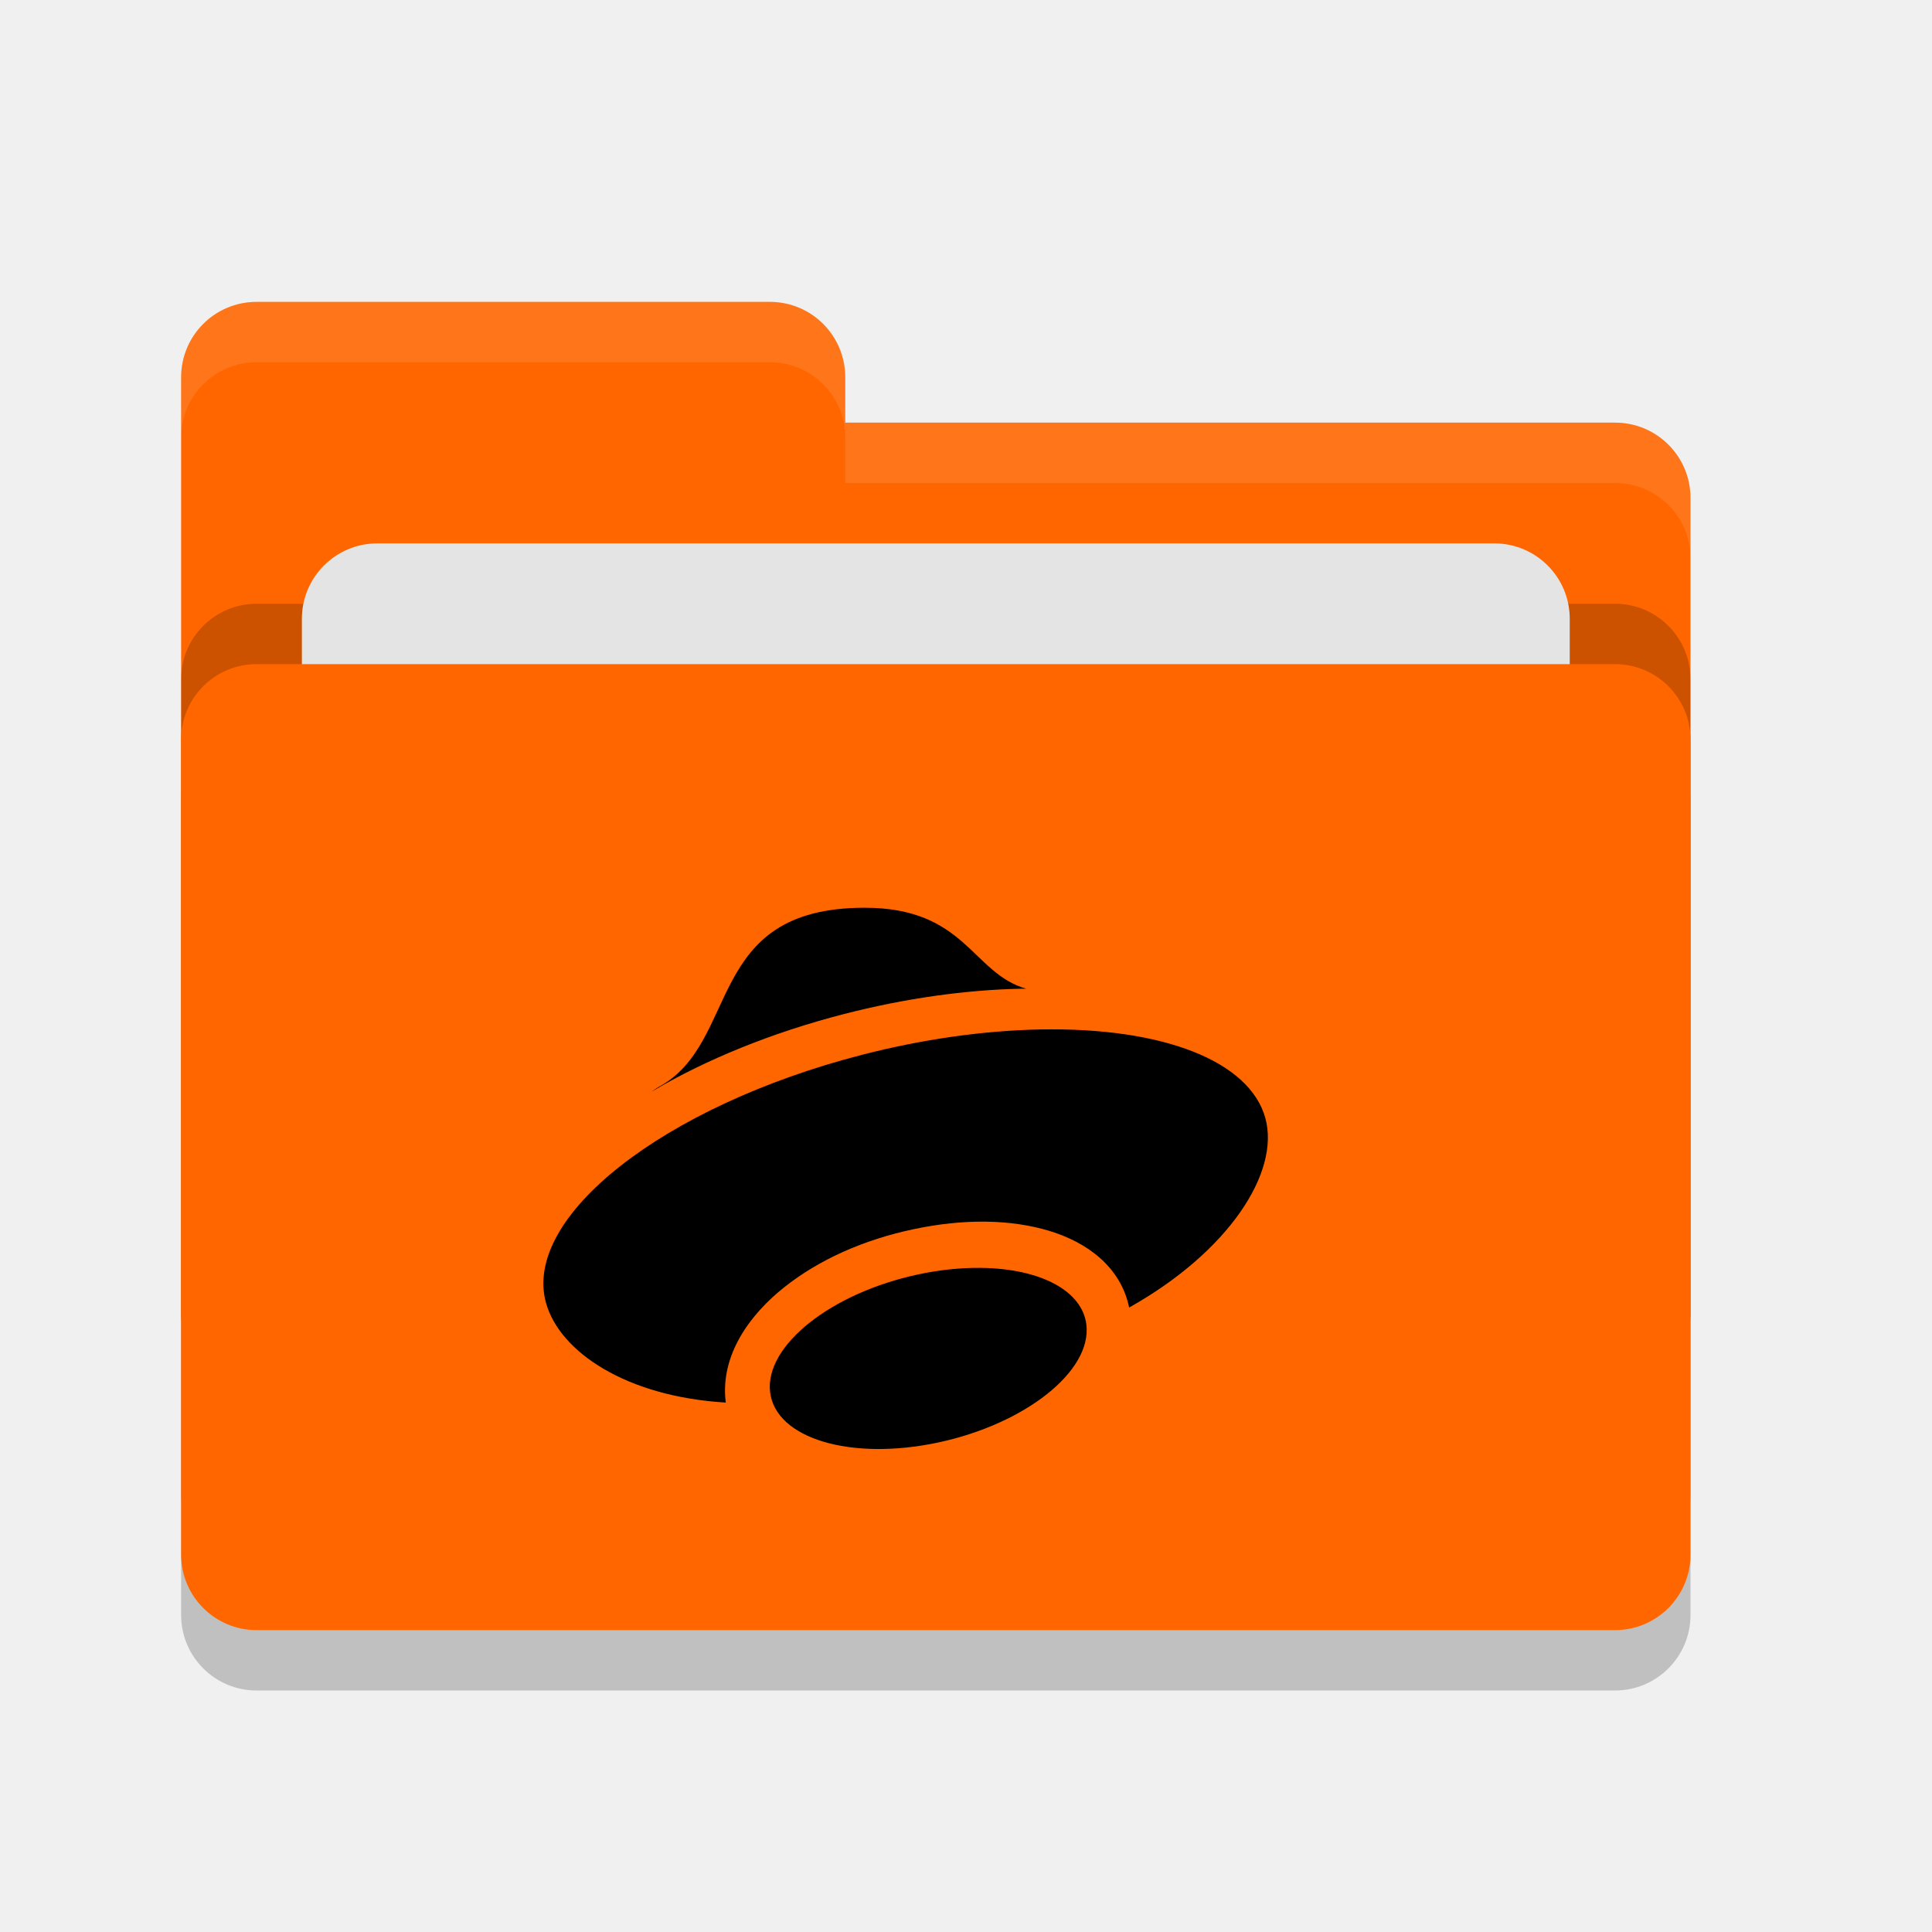
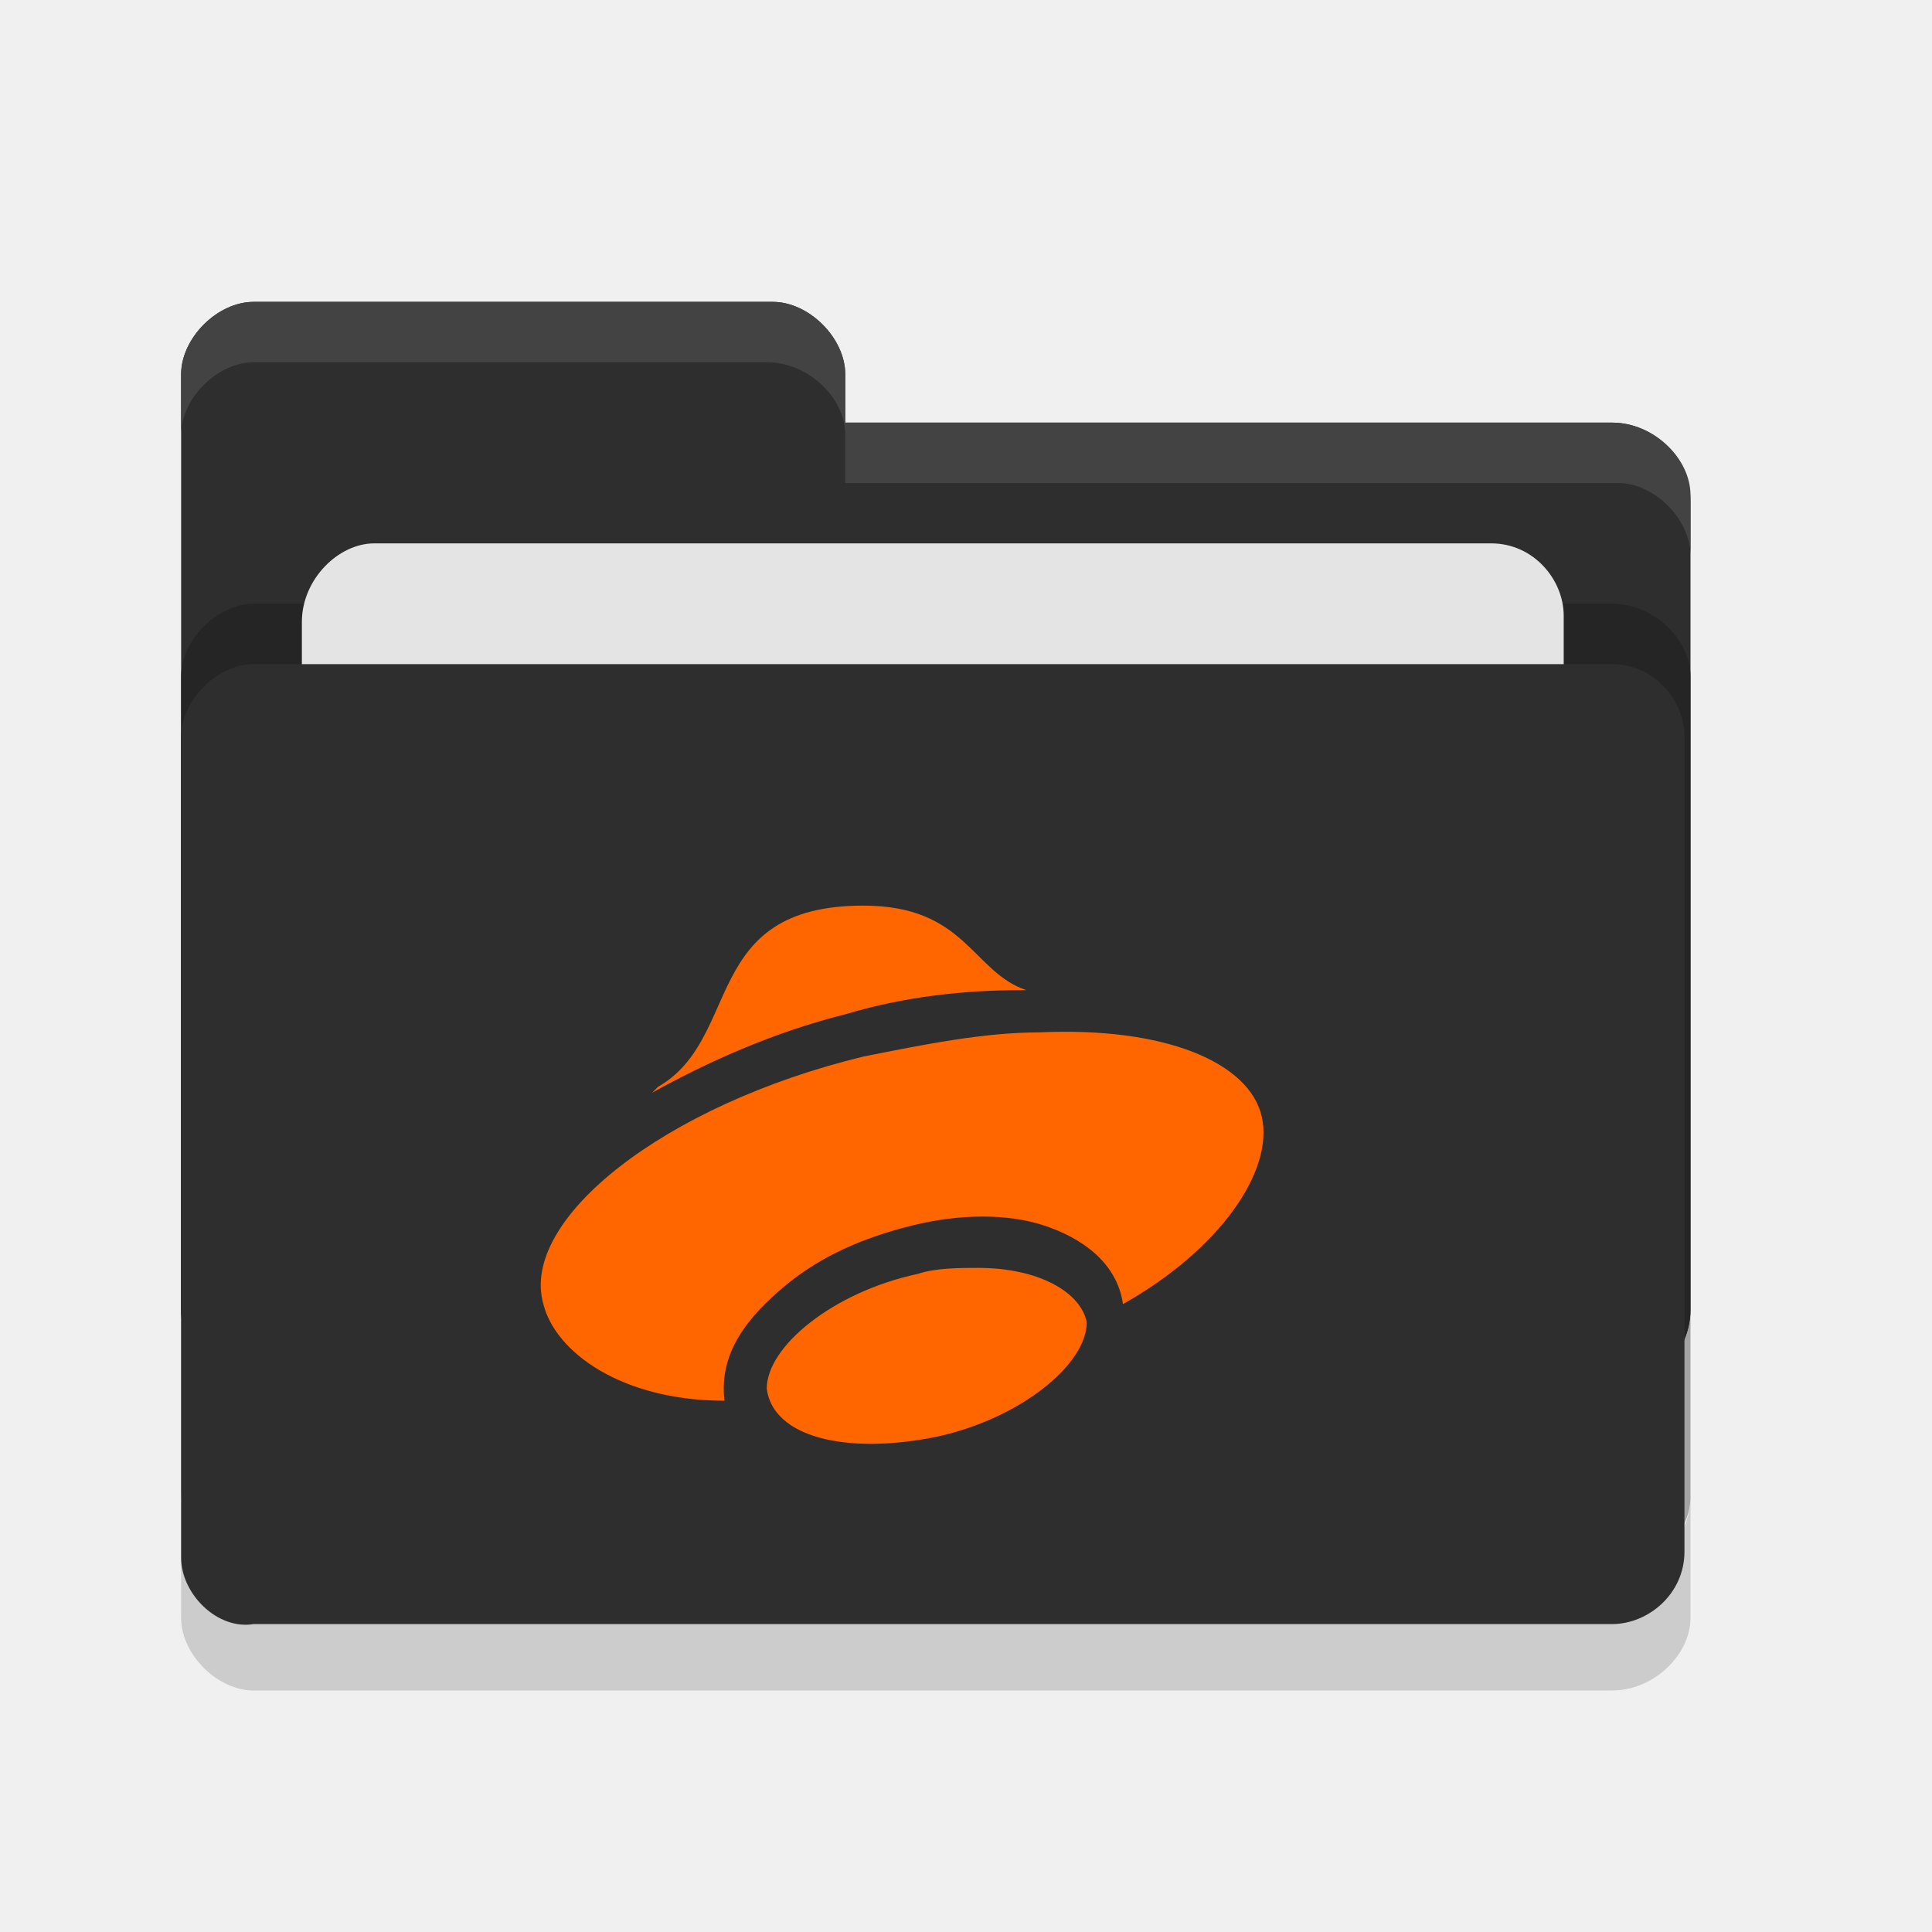
- <svg xmlns="http://www.w3.org/2000/svg" width="32" height="32" version="1" id="svg16">
-   <defs id="defs20" />
-   <rect style="opacity:0.2" width="25" height="16" x="3" y="12" rx="1.25" ry="1.25" id="rect2" />
-   <path style="fill:#ff6600" d="M 3,21.75 C 3,22.442 3.558,23 4.25,23 H 26.75 C 27.442,23 28,22.442 28,21.75 V 8.25 C 28,7.558 27.442,7 26.75,7 H 14 V 6.25 C 14,5.558 13.443,5 12.75,5 H 4.25 C 3.558,5 3,5.558 3,6.25" id="path4" />
-   <rect style="opacity:0.2" width="25" height="16" x="3" y="10" rx="1.25" ry="1.25" id="rect6" />
-   <rect style="fill:#e4e4e4" width="21" height="10" x="5" y="9" rx="1.25" ry="1.25" id="rect8" />
-   <rect style="fill:#ff6600" width="25" height="16" x="3" y="11" rx="1.25" ry="1.25" id="rect10" />
-   <path style="opacity:0.1;fill:#ffffff" d="M 4.25 5 C 3.558 5 3 5.558 3 6.25 L 3 7.25 C 3 6.558 3.558 6 4.25 6 L 12.75 6 C 13.443 6 14 6.558 14 7.25 L 14 8 L 26.75 8 C 27.442 8 28 8.557 28 9.25 L 28 8.25 C 28 7.558 27.442 7 26.75 7 L 14 7 L 14 6.25 C 14 5.558 13.443 5 12.75 5 L 4.25 5 z" id="path12" />
-   <path style="fill:#000000" d="M 14.319,15.035 C 11.652,15.035 12.273,17.271 10.907,18.005 10.86,18.032 10.834,18.056 10.792,18.082 11.692,17.547 12.802,17.098 13.981,16.795 14.979,16.538 15.991,16.394 16.925,16.376 16.949,16.376 16.973,16.376 16.997,16.376 16.096,16.12 15.998,15.035 14.319,15.035 Z M 17.225,17.051 C 16.292,17.069 15.279,17.213 14.281,17.47 10.991,18.317 8.646,20.158 9.044,21.582 9.273,22.396 10.377,23.133 12.022,23.231 12.021,23.225 12.02,23.219 12.019,23.213 11.93,22.443 12.419,21.773 12.992,21.319 13.565,20.865 14.301,20.535 15.129,20.36 15.957,20.184 16.731,20.192 17.379,20.387 17.988,20.571 18.561,20.971 18.702,21.657 20.35,20.733 21.206,19.419 20.958,18.518 20.695,17.574 19.264,17.012 17.225,17.051 Z M 16.247,21 C 15.916,20.996 15.564,21.032 15.214,21.107 13.767,21.414 12.666,22.287 12.755,23.056 12.844,23.826 14.089,24.2 15.536,23.893 16.983,23.585 18.084,22.712 17.994,21.943 17.93,21.383 17.241,21.012 16.247,21 Z" id="path14" />
+ <svg xmlns="http://www.w3.org/2000/svg" version="1.1" id="svg16" x="0px" y="0px" viewBox="0 0 32 32" style="enable-background:new 0 0 32 32;" xml:space="preserve">
+   <style type="text/css">
+ 	.st0{fill:#CCCCCC;}
+ 	.st1{fill:#2E2E2E;}
+ 	.st2{fill:#A3A3A3;}
+ 	.st3{fill:#252525;}
+ 	.st4{fill:#E4E4E4;}
+ 	.st5{fill:#434343;}
+ 	.st6{fill:#FF6600;}
+ </style>
+   <g>
+     <path class="st0" d="M3,13.3L3,13.3v13.5C3,27.4,3.6,28,4.2,28h22.5c0.7,0,1.3-0.6,1.3-1.2v-2c0,0.7-0.6,1.2-1.3,1.2H4.2   C3.6,26,3,25.4,3,24.8v-3l0,0V13.3" />
+     <path class="st1" d="M3,21.7C3,22.4,3.6,23,4.2,23h22.5c0.7,0,1.3-0.6,1.3-1.3V8.3C28,7.6,27.4,7,26.7,7H14V6.2   C14,5.6,13.4,5,12.8,5H4.2C3.6,5,3,5.6,3,6.2V21.7" />
+     <path class="st2" d="M28,21.7c0,0.7-0.6,1.3-1.3,1.3H4.2C3.6,23,3,22.4,3,21.7v3C3,25.4,3.6,26,4.2,26h22.5c0.7,0,1.3-0.6,1.3-1.2   V21.7" />
+     <path class="st3" d="M26.7,10H4.2C3.6,10,3,10.6,3,11.2v10.5C3,22.4,3.6,23,4.2,23h22.5c0.7,0,1.3-0.6,1.3-1.3l0,0V11.2   C28,10.6,27.4,10,26.7,10" />
+     <path class="st4" d="M6.2,9h18.5c0.7,0,1.2,0.6,1.2,1.2v7.5c0,0.7-0.6,1.2-1.2,1.2H6.2C5.6,19,5,18.4,5,17.8v-7.5   C5,9.6,5.6,9,6.2,9z" />
+     <path class="st1" d="M4.2,11h22.5c0.7,0,1.2,0.6,1.2,1.2v13.5c0,0.7-0.6,1.2-1.2,1.2H4.2C3.6,27,3,26.4,3,25.8V12.2   C3,11.6,3.6,11,4.2,11z" />
+     <path class="st5" d="M12.8,5H4.2C3.6,5,3,5.6,3,6.2v1C3,6.6,3.6,6,4.2,6h8.5C13.4,6,14,6.6,14,7.2V8h12.8C27.4,8,28,8.6,28,9.2v-1   C28,7.6,27.4,7,26.7,7H14V6.2C14,5.6,13.4,5,12.8,5" />
+     <path class="st6" d="M14.3,15c-2.7,0-2,2.2-3.4,3l-0.1,0.1c0.9-0.5,2-1,3.2-1.3c1-0.3,2-0.4,2.9-0.4H17C16.1,16.1,16,15,14.3,15z    M17.2,17.1c-0.9,0-1.9,0.2-2.9,0.4C11,18.3,8.6,20.2,9,21.6c0.2,0.8,1.3,1.6,3,1.6l0,0c-0.1-0.8,0.4-1.4,1-1.9   c0.6-0.5,1.3-0.8,2.1-1c0.8-0.2,1.6-0.2,2.2,0c0.6,0.2,1.2,0.6,1.3,1.3c1.6-0.9,2.5-2.2,2.3-3.1C20.7,17.6,19.3,17,17.2,17.1z    M16.2,21c-0.3,0-0.7,0-1,0.1c-1.4,0.3-2.5,1.2-2.5,1.9c0.1,0.8,1.3,1.1,2.8,0.8c1.4-0.3,2.5-1.2,2.5-1.9   C17.9,21.4,17.2,21,16.2,21z" />
+   </g>
</svg>
